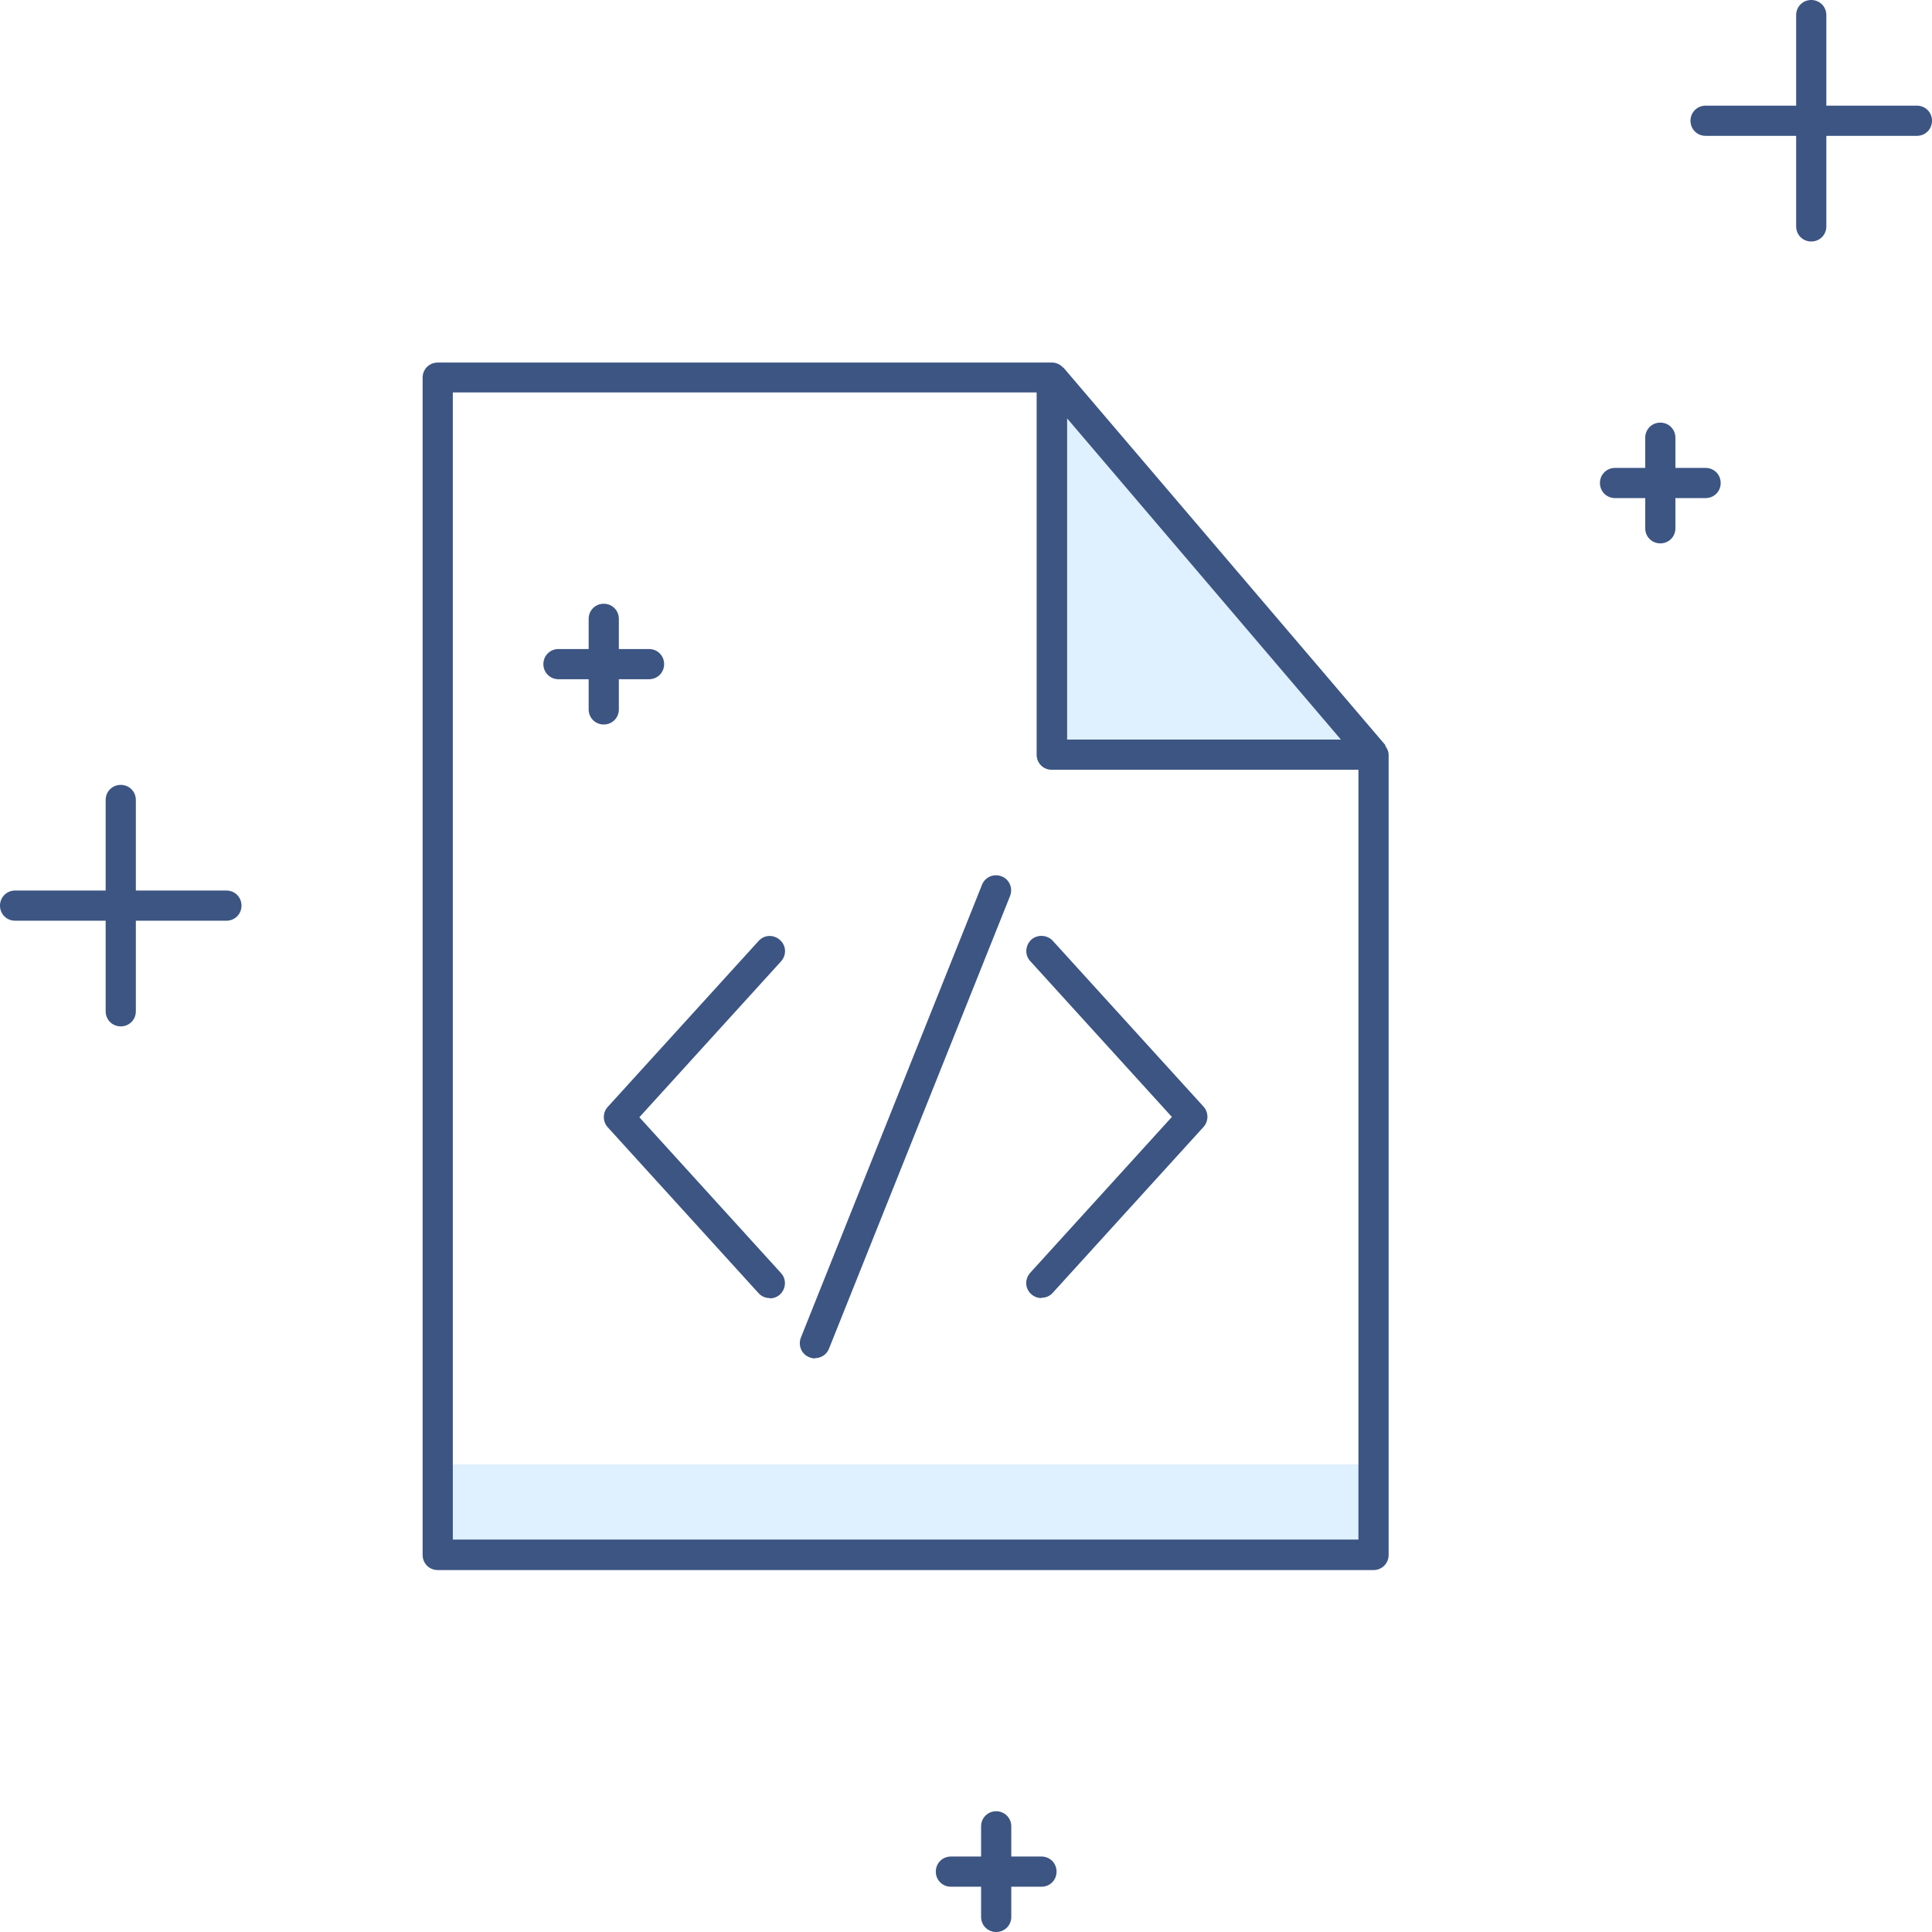
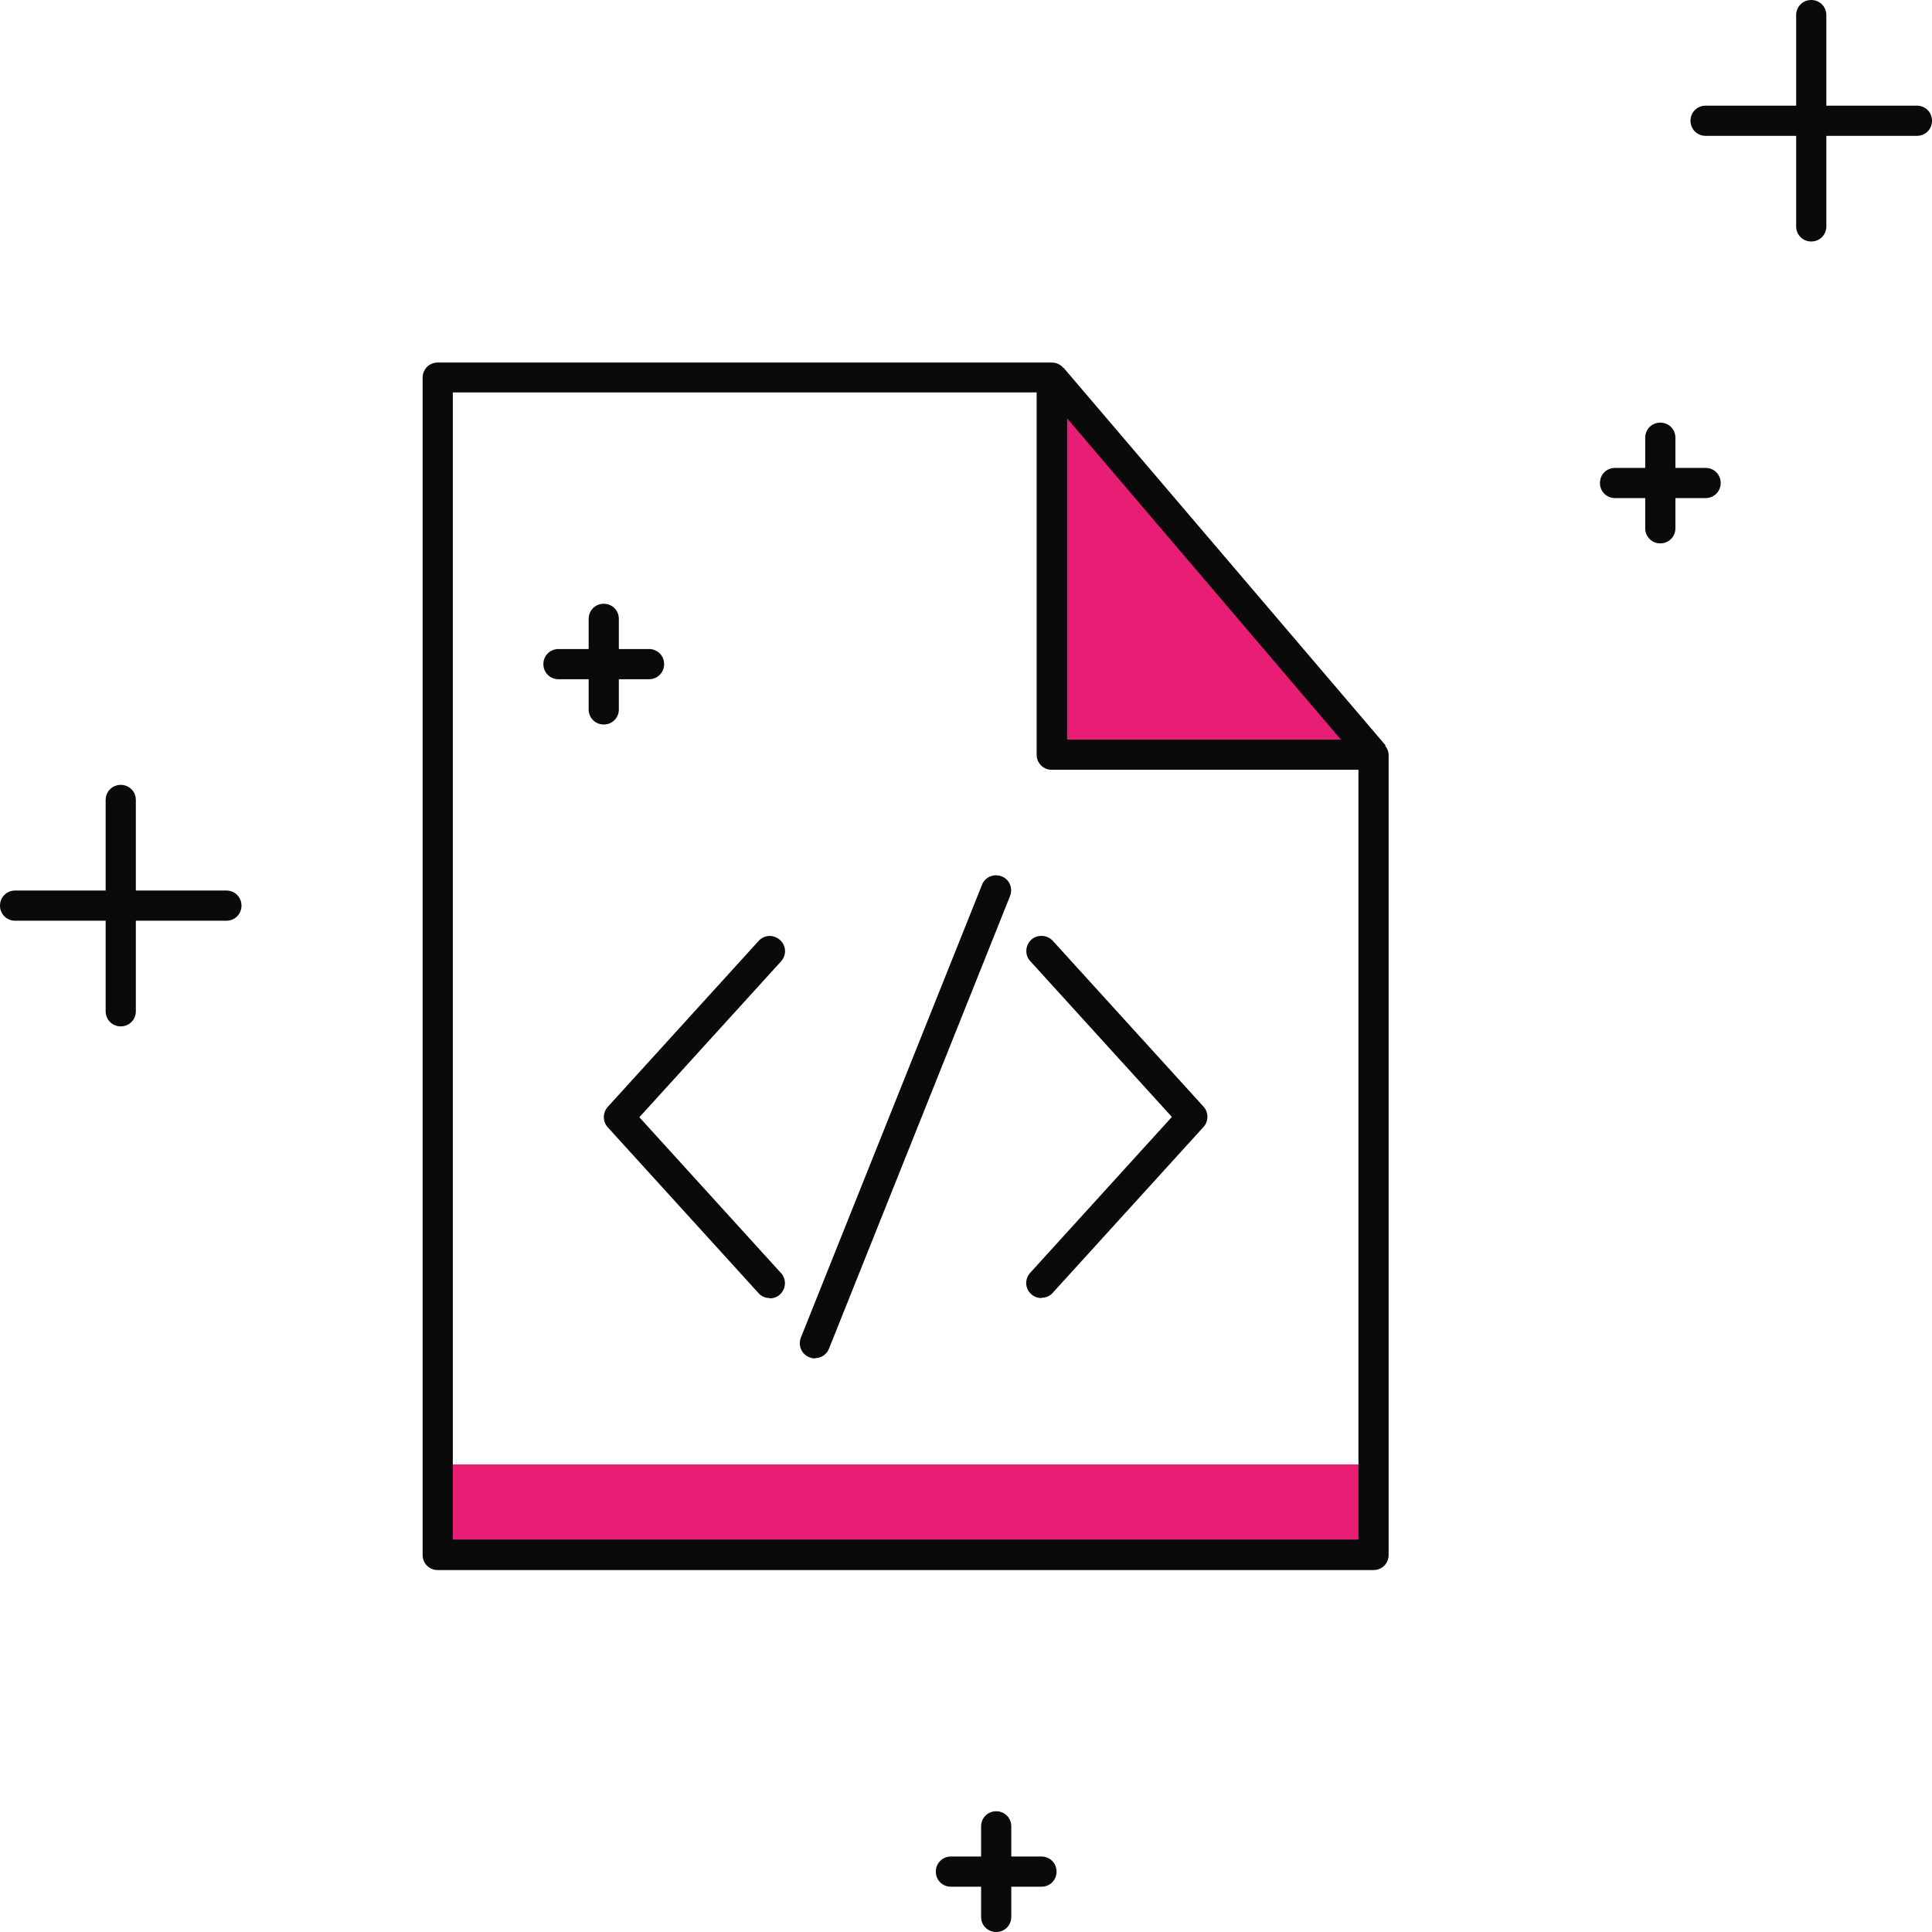
- <svg xmlns="http://www.w3.org/2000/svg" id="export" viewBox="0 0 64 64">
+ <svg xmlns="http://www.w3.org/2000/svg" id="illustartions" viewBox="0 0 64 64">
  <defs>
    <style>
      .cls-1 {
-         fill: #3c5583;
+         fill: #0a0a0a;
      }

      .cls-2 {
-         fill: #dff0fe;
+         fill: #e81e75;
      }
    </style>
  </defs>
-   <g id="illustration_file-code">
+   <g id="file-code">
    <path id="shade" class="cls-2" d="M14.5,51.5v-2.99h31s0,2.98,0,2.98H14.5Z" />
    <polygon class="cls-2" points="35 25 45 25 35 13 35 25" />
    <g id="path_document">
      <path class="cls-1" d="M45.89,24.7s0-.02,0-.02l-10.66-12.5s0,0-.01,0c-.09-.1-.22-.17-.37-.17H14.5c-.28,0-.5.22-.5.5v39c0,.28.22.5.5.5h31c.28,0,.5-.22.5-.5v-26.5c0-.12-.05-.22-.11-.3ZM44.42,24.5h-9.07v-10.64l9.07,10.64ZM45,51H15V13h19.34v12c0,.28.22.5.5.5h10.16v25.5Z" />
      <g id="path-code">
        <path class="cls-1" d="M25.5,43c-.14,0-.27-.05-.37-.16l-5-5.5c-.17-.19-.17-.48,0-.67l5-5.5c.19-.21.5-.22.71-.03.21.19.22.5.03.71l-4.69,5.16,4.69,5.16c.19.2.17.52-.03.71-.1.09-.22.13-.34.13Z" />
        <path class="cls-1" d="M27,45c-.06,0-.12-.01-.19-.04-.26-.1-.38-.39-.28-.65l6-15c.1-.26.39-.38.65-.28.26.1.38.39.28.65l-6,15c-.08.2-.27.31-.46.31Z" />
        <path class="cls-1" d="M34.5,43c-.12,0-.24-.04-.34-.13-.21-.19-.22-.5-.03-.71l4.69-5.16-4.69-5.16c-.19-.2-.17-.52.03-.71.2-.18.52-.17.71.03l5,5.5c.17.19.17.48,0,.67l-5,5.5c-.1.11-.23.16-.37.16Z" />
      </g>
    </g>
    <path class="cls-1" d="M34.5,61.5h-1v-1c0-.28-.22-.5-.5-.5s-.5.22-.5.5v1h-1c-.28,0-.5.22-.5.5s.22.5.5.5h1v1c0,.28.22.5.5.5s.5-.22.5-.5v-1h1c.28,0,.5-.22.5-.5s-.22-.5-.5-.5Z" />
    <path class="cls-1" d="M7.5,29.5h-3v-3c0-.28-.22-.5-.5-.5s-.5.22-.5.5v3H.5c-.28,0-.5.22-.5.5s.22.5.5.5h3v3c0,.28.22.5.5.5s.5-.22.5-.5v-3h3c.28,0,.5-.22.5-.5s-.22-.5-.5-.5Z" />
    <path class="cls-1" d="M63.5,3.5h-3V.5c0-.28-.22-.5-.5-.5s-.5.22-.5.5v3h-3c-.28,0-.5.22-.5.5s.22.5.5.5h3v3c0,.28.22.5.5.5s.5-.22.5-.5v-3h3c.28,0,.5-.22.5-.5s-.22-.5-.5-.5Z" />
    <path class="cls-1" d="M56.5,15.5h-1v-1c0-.28-.22-.5-.5-.5s-.5.22-.5.5v1h-1c-.28,0-.5.22-.5.5s.22.5.5.5h1v1c0,.28.22.5.5.5s.5-.22.5-.5v-1h1c.28,0,.5-.22.5-.5s-.22-.5-.5-.5Z" />
    <path class="cls-1" d="M21.5,21.5h-1v-1c0-.28-.22-.5-.5-.5s-.5.22-.5.5v1h-1c-.28,0-.5.22-.5.5s.22.5.5.5h1v1c0,.28.22.5.5.5s.5-.22.5-.5v-1h1c.28,0,.5-.22.5-.5s-.22-.5-.5-.5Z" />
  </g>
</svg>
